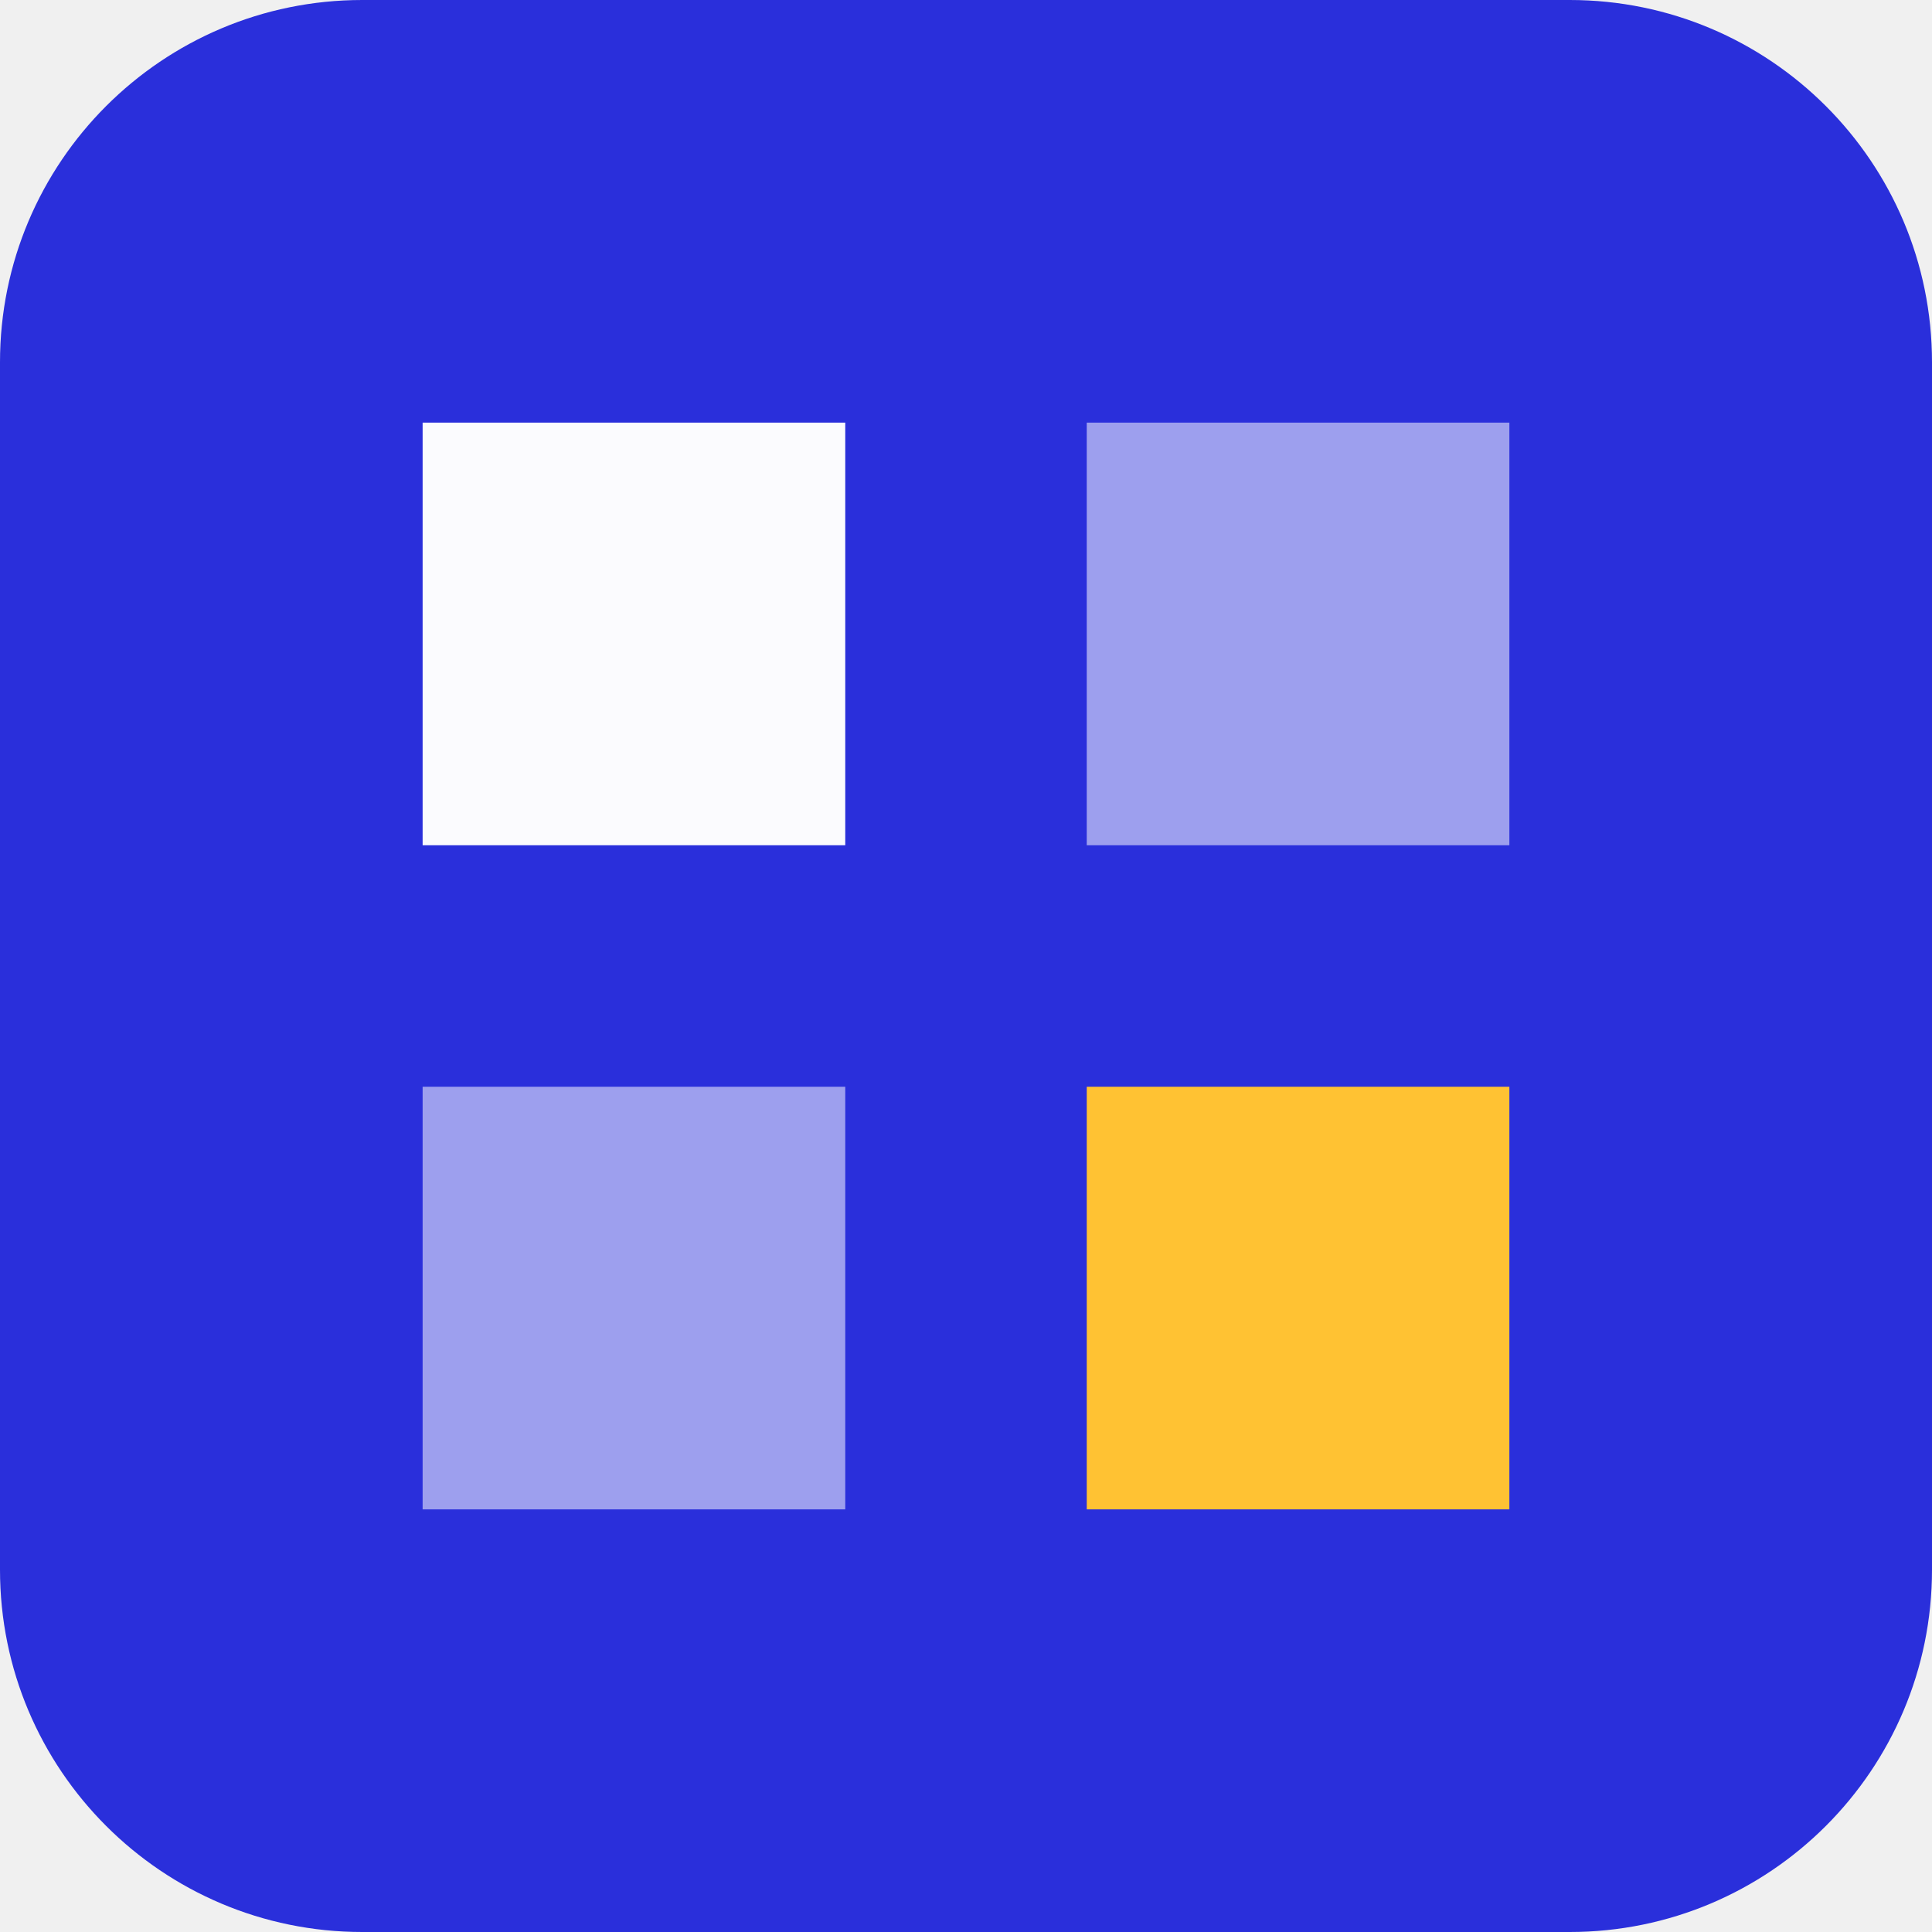
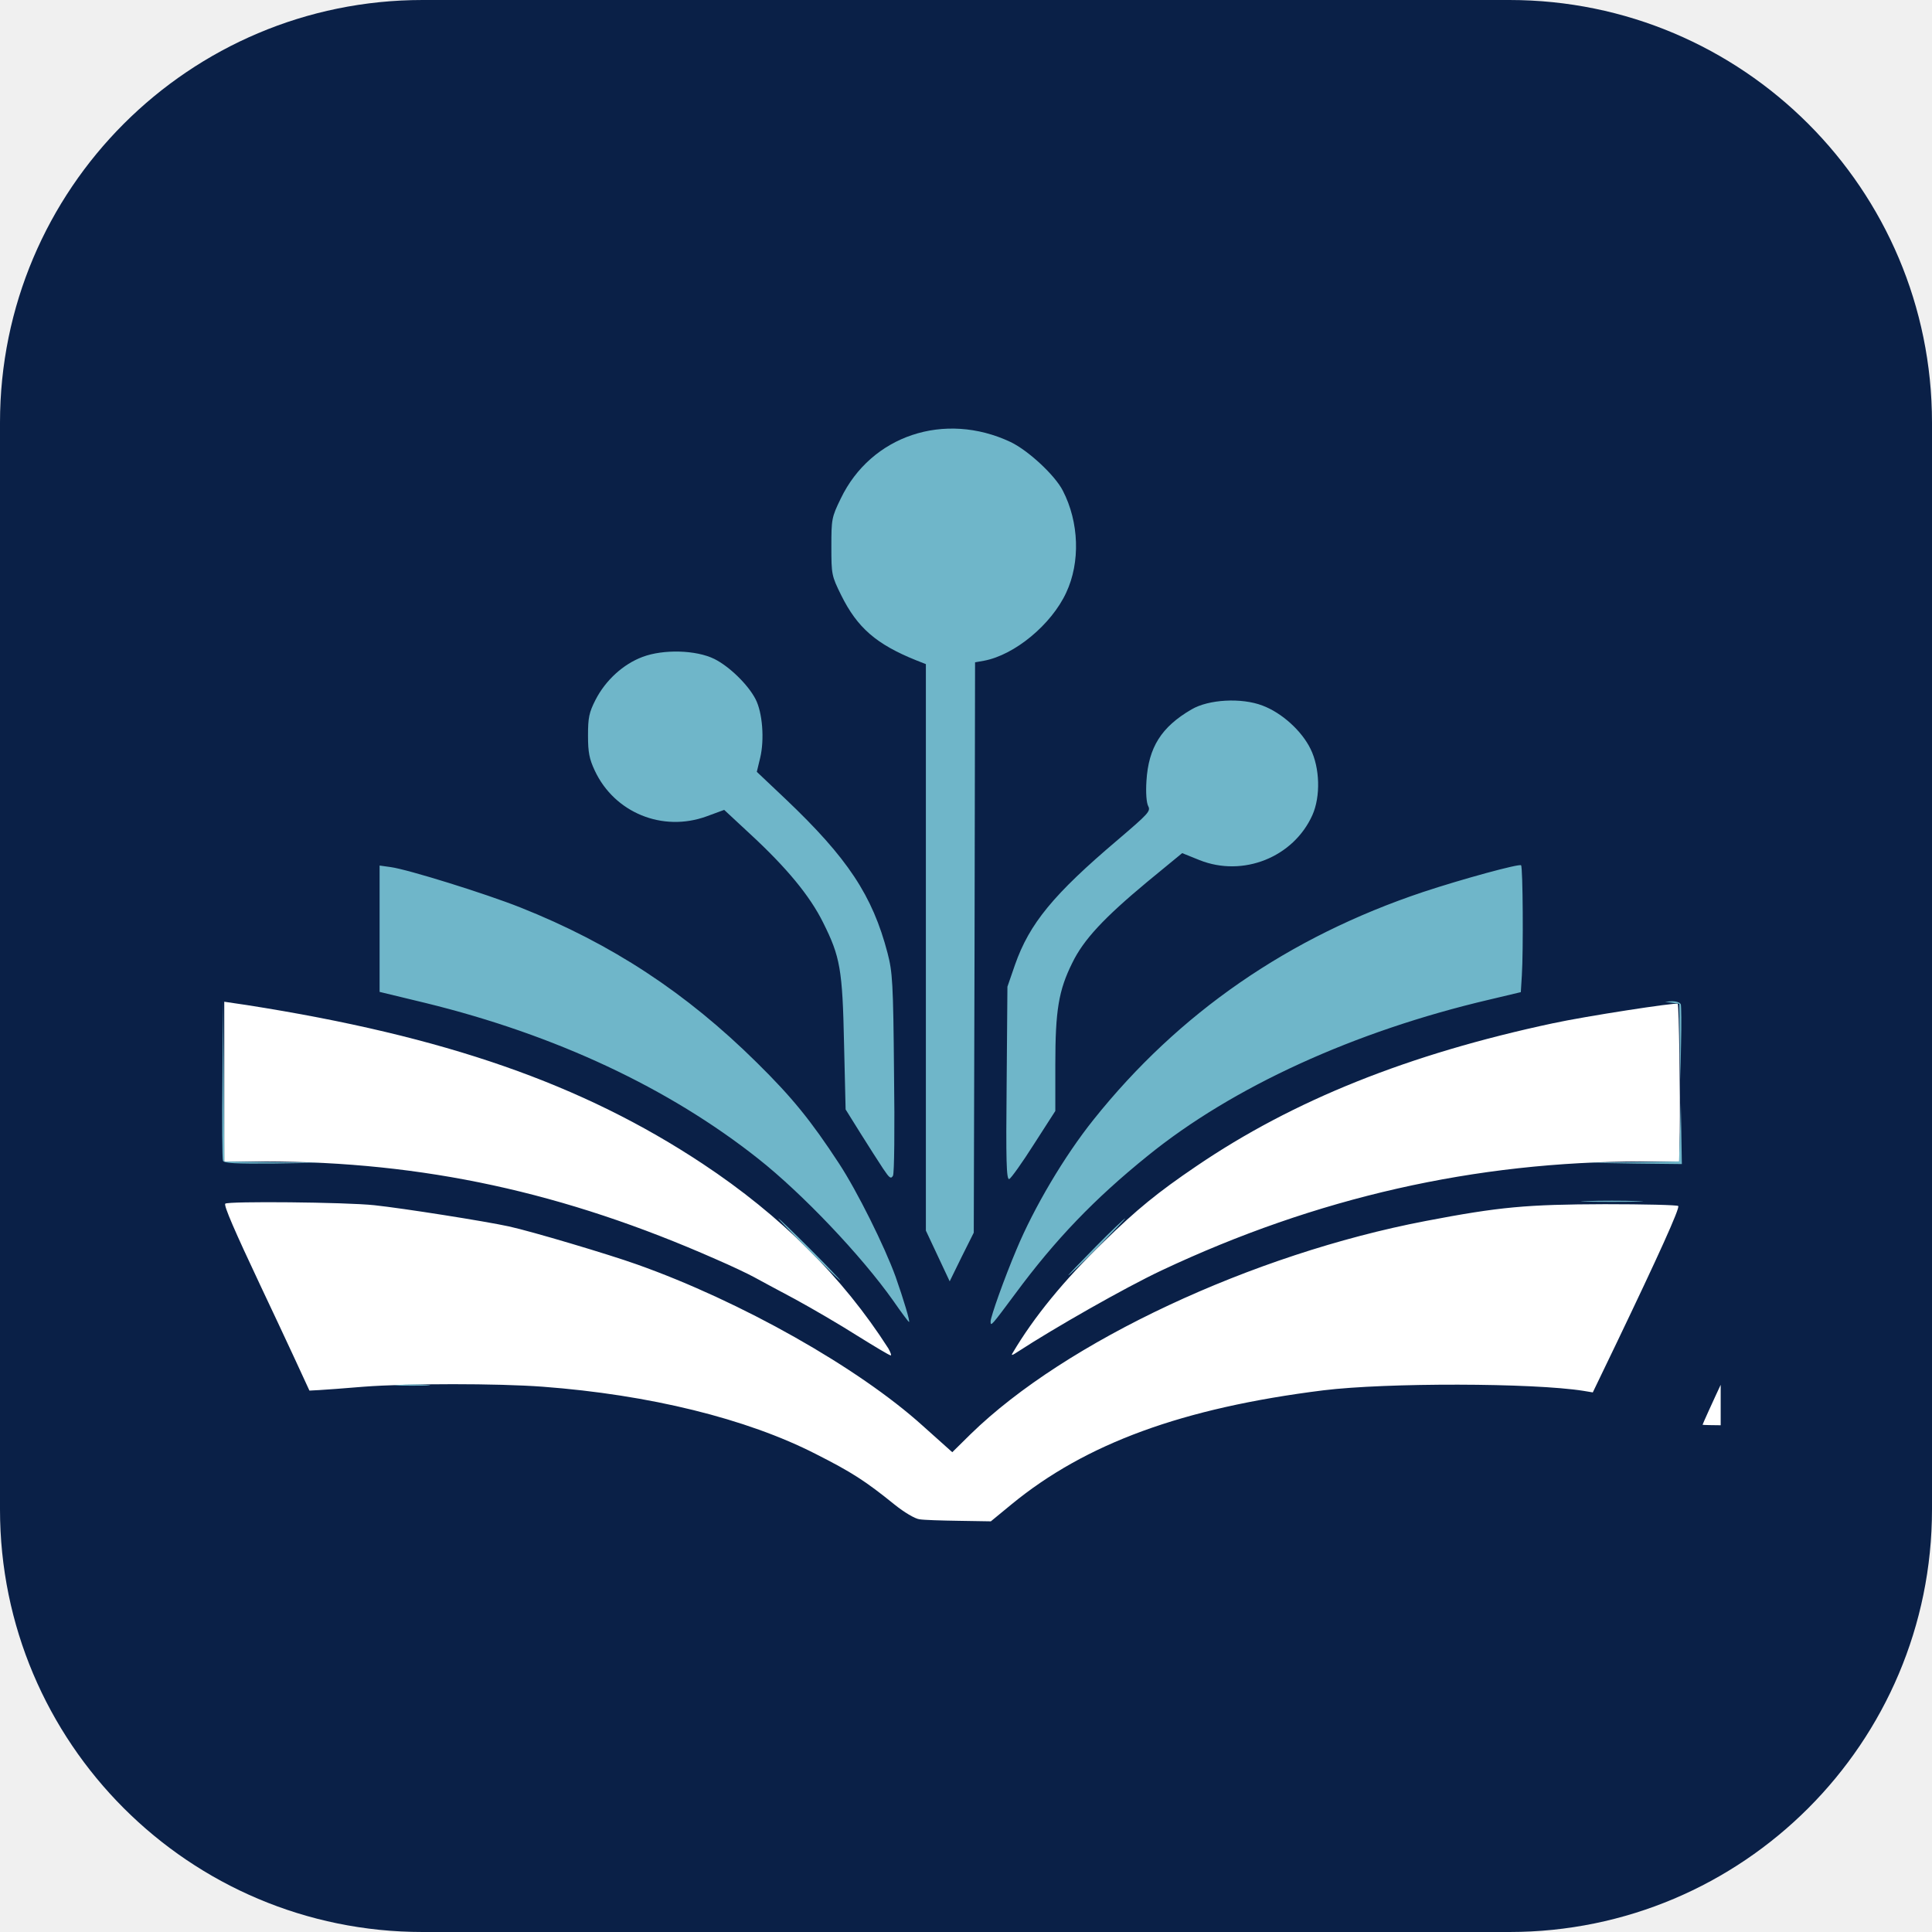
<svg xmlns="http://www.w3.org/2000/svg" viewBox="0 0 64 64">
-   <rect width="64" height="64" rx="12" fill="#2A2FDB" />
-   <rect x="14" y="14" width="14" height="14" fill="#FBFBFE" />
-   <rect x="36" y="14" width="14" height="14" fill="#FBFBFE" opacity=".55" />
-   <rect x="14" y="36" width="14" height="14" fill="#FBFBFE" opacity=".55" />
-   <rect x="36" y="36" width="14" height="14" fill="#FFC233" />
+   <rect width="64" height="64" rx="14" fill="#0A2047" />
+   <svg x="7" y="7" width="50" height="50" viewBox="67 -15 583 583">
+     <defs>
+       <clipPath id="c">
+         <rect x="67.1" y="58.1" width="582.9" height="436.9" />
+       </clipPath>
+     </defs>
+     <g clip-path="url(#c)" fill-rule="evenodd">
+       <path fill="#FFFFFF" d="M340.5,490.2C338.8,490.0 334.6,487.5 331.0,484.6C319.5,475.3 314.3,472.0 300.5,465.0C273.7,451.3 236.2,442.1 195.0,439.0C177.5,437.7 143.0,437.7 125.9,439.0C118.6,439.6 110.8,440.2 108.7,440.3L104.9,440.5L98.9,427.5C95.6,420.4 89.8,408.0 86.0,400.0C76.1,379.0 71.7,368.9 72.4,368.3C73.4,367.3 118.7,367.7 130.0,368.9C141.2,370.1 172.9,375.1 182.0,377.1C190.7,379.0 220.6,387.9 231.5,391.8C271.5,406.0 316.9,431.6 341.8,454.1L353.2,464.3L360.3,457.3C397.0,421.5 469.1,387.8 536.0,375.0C564.7,369.5 575.1,368.6 605.2,368.5C620.4,368.5 633.2,368.8 633.6,369.2C634.3,370.0 625.9,388.5 609.7,422.3L600.6,441.2L597.0,440.6C577.5,437.5 520.9,437.4 496.5,440.4C442.2,447.2 404.7,460.9 376.0,484.5L368.1,491.0L355.8,490.8C349.0,490.7 342.2,490.5 340.5,490.2ZM643.0,453.7C643.0,453.5 646.6,445.5 651.1,435.9C655.5,426.3 661.2,414.0 663.7,408.5C666.2,403.0 672.1,390.2 676.8,380.0C681.4,369.8 686.7,358.1 688.5,354.0C690.3,349.9 694.0,342.0 696.7,336.5C699.3,331.0 702.9,323.4 704.5,319.5C706.1,315.6 709.8,307.6 712.8,301.5C715.8,295.4 718.8,288.9 719.5,287.0C720.2,285.1 723.5,277.9 726.8,271.0C735.9,251.9 747.0,228.1 748.0,225.4C748.6,223.9 750.0,222.9 752.2,222.5C754.0,222.2 768.5,222.1 784.5,222.2L813.5,222.5L819.8,237.0C823.3,245.0 828.3,256.7 830.9,263.0C833.6,269.3 838.5,280.8 841.8,288.5C849.1,305.5 877.3,371.6 888.0,397.0C906.8,441.5 910.0,449.0 910.6,451.4L911.2,454.0L877.8,454.0L844.5,454.0L840.1,444.2C837.7,438.9 833.1,428.4 829.8,421.0C826.5,413.6 823.3,406.9 822.8,406.2C822.0,405.3 811.6,405.0 777.0,405.0L732.3,405.0L724.5,422.2C720.2,431.7 715.1,442.8 713.2,446.8L709.8,454.0L676.4,454.0C658.0,454.0 643.0,453.9 643.0,453.7ZM923.2,453.3C922.3,452.9 922.0,428.8 922.0,337.5L922.0,222.1L953.8,222.3L985.5,222.5L985.8,337.4C986.0,428.7 985.8,452.5 984.8,453.2C983.4,454.0 925.3,454.2 923.2,453.3ZM1232.2,453.3C1231.3,452.9 1231.0,428.9 1231.0,338.0C1231.0,234.3 1231.2,223.2 1232.6,222.6C1233.5,222.3 1247.9,222.0 1264.6,222.0L1295.0,222.0L1294.8,337.8L1294.5,453.5L1264.0,453.7C1247.2,453.8 1232.9,453.6 1232.2,453.3ZM1324.2,453.3L1322.0,452.9L1322.0,338.1L1322.0,223.3L1325.8,222.6C1331.8,221.6 1409.2,221.9 1424.2,223.0C1460.6,225.6 1488.9,237.6 1509.6,259.2C1522.7,272.8 1531.9,291.0 1536.0,311.0C1539.0,325.7 1539.0,349.3 1536.1,363.8C1526.1,412.1 1494.6,440.7 1439.1,451.7C1433.0,452.9 1420.8,453.3 1379.0,453.5C1350.1,453.7 1325.5,453.6 1324.2,453.3ZM1558.7,453.3C1558.3,453.0 1558.0,400.8 1558.0,337.3L1558.0,222.0L1638.5,222.0L1719.0,222.0L1719.0,247.5L1719.0,273.0L1697.8,273.0C1686.1,273.0 1664.0,273.3 1648.8,273.7L1621.0,274.3L1621.0,292.5L1621.0,310.7L1626.2,311.4C1629.1,311.7 1647.1,312.0 1666.2,312.0L1701.0,312.0L1701.0,337.0L1701.0,362.0L1661.2,362.2L1621.5,362.5L1621.5,382.0L1621.5,401.5L1670.2,401.8L1719.0,402.0L1719.0,427.4L1719.0,452.7L1714.4,453.4C1708.2,454.2 1559.5,454.2 1558.7,453.3ZM1726.2,453.3C1725.0,453.1 1724.0,452.6 1724.0,452.2C1724.0,451.5 1727.0,444.2 1741.8,408.5C1756.6,372.5 1778.0,321.4 1783.8,308.0C1786.3,302.2 1790.2,293.0 1792.5,287.5C1797.8,275.1 1814.4,235.5 1817.5,228.0L1819.8,222.5L1852.7,222.2L1885.6,222.0L1891.7,236.2C1897.5,249.6 1902.5,261.2 1923.7,310.0C1928.4,320.7 1934.8,335.8 1938.0,343.5C1941.2,351.2 1945.0,360.2 1946.5,363.5C1948.0,366.8 1951.4,374.7 1954.0,381.0C1956.7,387.3 1962.1,399.9 1966.0,409.0C1970.0,418.1 1974.7,429.1 1976.5,433.5C1978.3,437.9 1981.0,444.1 1982.4,447.3C1983.8,450.5 1985.0,453.3 1985.0,453.6C1985.0,453.8 1969.9,454.0 1951.4,454.0L1917.9,453.9L1916.5,450.7C1904.0,421.8 1897.0,407.6 1895.0,406.8C1893.8,406.4 1873.6,406.1 1850.1,406.2L1807.5,406.5L1797.5,430.0L1787.4,453.5L1758.0,453.6C1741.8,453.7 1727.5,453.5 1726.2,453.3ZM316.5,419.3C309.9,415.1 299.1,408.8 292.5,405.2C285.9,401.7 278.7,397.8 276.5,396.6C274.3,395.4 267.8,392.3 262.0,389.8C203.1,363.8 148.9,352.1 87.8,352.0L72.0,352.0L72.0,321.1L72.0,290.3L80.8,291.6C157.3,303.6 210.3,322.1 256.8,352.9C287.0,372.9 310.9,396.7 328.5,424.2C329.4,425.8 329.8,427.0 329.4,426.9C328.9,426.9 323.1,423.4 316.5,419.3ZM376.5,426.0C384.7,412.1 396.4,397.8 411.7,383.0C424.5,370.5 432.6,363.9 447.5,353.8C485.0,328.3 529.5,310.5 585.3,298.6C597.8,295.9 632.8,290.5 633.4,291.1C633.9,291.6 634.4,326.4 634.2,340.8L634.0,352.0L619.7,352.0C555.1,352.0 493.9,365.9 434.0,394.1C419.8,400.8 392.6,416.3 378.5,425.5C376.4,426.9 375.8,427.1 376.5,426.0ZM1431.0,398.2C1448.9,392.4 1460.9,380.5 1467.4,362.0C1470.2,354.0 1470.4,352.6 1470.4,338.5C1470.5,321.6 1469.4,316.5 1463.2,304.6C1459.0,296.5 1449.6,286.6 1442.5,282.8C1439.7,281.3 1434.3,279.3 1430.4,278.2C1422.3,275.9 1400.2,274.4 1391.6,275.4L1386.0,276.1L1386.0,337.9C1386.0,371.9 1386.3,400.0 1386.8,400.4C1387.2,400.9 1395.8,401.0 1406.0,400.7C1421.2,400.4 1425.7,399.9 1431.0,398.2ZM804.2,361.5C805.1,360.5 780.8,295.8 779.4,295.3C778.3,294.9 751.9,360.0 752.6,361.2C753.2,362.1 803.3,362.3 804.2,361.5ZM1877.5,360.2C1877.1,359.3 1875.8,355.6 1874.5,352.0C1873.3,348.4 1868.9,336.9 1864.8,326.5C1860.7,316.1 1856.3,304.7 1855.0,301.2C1853.8,297.8 1852.3,295.1 1851.7,295.3C1851.1,295.5 1847.9,303.0 1844.5,312.1C1841.1,321.1 1835.5,335.8 1832.2,344.8C1828.8,353.7 1826.0,361.3 1826.0,361.5C1826.0,361.8 1837.7,362.0 1852.1,362.0C1876.6,362.0 1878.2,361.9 1877.5,360.2Z" />
+       <path fill="#6FB6C9" d="M921.2,337.8L921.5,221.5L921.7,336.9C922.0,427.8 922.3,452.6 923.3,453.2C924.1,453.7 924.0,454.0 922.8,454.0C921.1,454.0 921.0,447.9 921.2,337.8ZM984.7,453.3C985.6,452.6 986.0,446.3 986.3,430.0L986.6,407.5L986.5,430.4C986.5,449.9 986.3,453.4 985.0,453.7C983.9,454.0 983.8,453.9 984.7,453.3ZM1118.0,450.8C1117.9,449.0 1117.9,440.7 1118.0,432.3C1118.0,424.0 1117.8,416.0 1117.4,414.6L1116.8,412.0L1061.4,412.0L1006.0,412.0L1006.0,387.9L1006.0,363.7L1023.7,339.6C1033.4,326.4 1045.2,310.3 1049.9,304.0C1054.6,297.7 1061.5,288.2 1065.3,283.0C1069.2,277.8 1075.3,269.4 1079.0,264.5C1084.8,256.6 1101.1,234.3 1107.7,225.2L1110.1,222.0L1144.5,222.0L1179.0,222.0L1179.2,292.8L1179.5,363.5L1194.2,363.8L1209.0,364.1L1209.0,388.0L1209.0,412.0L1194.0,412.0L1179.0,412.0L1179.0,433.0L1179.0,454.0L1148.5,454.0L1118.0,454.0L1118.0,450.8ZM1230.2,411.8L1230.5,369.5L1230.7,410.9C1231.0,442.6 1231.3,452.6 1232.3,453.2C1233.1,453.7 1233.0,454.0 1231.8,454.0C1230.1,454.0 1230.0,451.4 1230.2,411.8ZM1295.5,340.5C1295.5,279.4 1295.6,254.6 1295.7,285.3C1295.9,316.0 1295.9,366.0 1295.7,396.3C1295.6,426.7 1295.5,401.6 1295.5,340.5ZM139.3,438.3C142.5,438.1 147.4,438.1 150.3,438.3C153.2,438.5 150.6,438.6 144.5,438.6C138.4,438.6 136.1,438.5 139.3,438.3ZM368.0,413.8C368.0,412.0 373.3,397.1 378.0,386.0C384.7,369.9 396.5,349.9 407.8,335.8C440.7,294.6 483.1,265.3 535.1,247.9C550.2,242.9 572.2,236.9 572.9,237.6C573.6,238.3 573.8,270.7 573.2,280.1L572.8,286.6L560.6,289.5C508.5,301.7 461.5,323.2 428.7,349.8C408.0,366.5 392.9,382.3 377.6,403.0C368.3,415.5 368.0,415.9 368.0,413.8ZM330.4,405.8C318.1,388.4 295.3,364.4 278.2,350.9C243.7,323.6 200.0,303.1 149.8,290.8L132.0,286.5L132.0,262.1L132.0,237.7L136.3,238.3C142.9,239.2 172.8,248.5 186.4,253.9C221.6,267.9 250.4,286.8 277.7,313.8C291.3,327.2 298.6,336.2 309.4,352.7C316.5,363.5 327.1,384.9 331.3,396.5C334.4,405.3 337.0,414.0 336.5,414.0C336.3,414.0 333.5,410.3 330.4,405.8ZM823.7,409.5L822.0,406.0L776.8,405.7L731.5,405.5L776.9,405.5L822.4,405.5L824.3,408.8C825.4,410.6 826.0,412.3 825.8,412.5C825.6,412.8 824.6,411.4 823.7,409.5ZM1807.9,406.7C1808.3,406.3 1827.9,406.1 1851.6,406.2L1894.5,406.5L1850.8,407.0C1826.8,407.3 1807.4,407.2 1807.9,406.7ZM1621.4,400.7C1621.2,400.0 1621.1,391.1 1621.2,381.0L1621.5,362.5L1661.0,362.5L1700.5,362.5L1661.2,362.7L1622.0,363.0L1622.0,382.0L1622.0,401.0L1670.8,401.3L1719.5,401.5L1670.7,401.8C1631.8,402.0 1621.8,401.7 1621.4,400.7ZM1386.5,399.8C1386.2,399.1 1386.1,370.8 1386.2,337.0L1386.5,275.5L1386.8,337.7L1387.0,400.0L1403.2,400.3L1419.5,400.6L1403.2,400.8C1390.9,400.9 1386.8,400.7 1386.5,399.8ZM297.5,386.0C290.9,379.4 285.8,374.0 286.0,374.0C286.3,374.0 291.9,379.4 298.5,386.0C305.1,392.6 310.2,398.0 310.0,398.0C309.7,398.0 304.1,392.6 297.5,386.0ZM347.6,388.5L343.0,378.7L343.0,269.3L343.0,159.9L339.2,158.4C323.8,152.2 316.5,145.8 310.3,133.3C306.6,125.8 306.5,125.3 306.5,114.6C306.5,103.9 306.6,103.2 310.1,96.0C321.8,71.6 350.2,62.1 375.7,74.1C382.6,77.4 392.9,87.0 395.9,92.9C402.2,105.1 402.7,120.6 397.2,132.3C391.5,144.6 377.3,156.4 365.4,158.6L362.0,159.2L361.8,269.4L361.5,379.5L356.8,388.9L352.2,398.3L347.6,388.5ZM408.5,385.0C414.5,378.9 419.7,374.0 420.0,374.0C420.2,374.0 415.5,378.9 409.5,385.0C403.5,391.1 398.3,396.0 398.0,396.0C397.8,396.0 402.5,391.1 408.5,385.0ZM598.2,367.3C603.6,367.1 612.4,367.1 617.8,367.3C623.1,367.4 618.7,367.6 608.0,367.6C597.3,367.6 592.9,367.4 598.2,367.3ZM1117.5,362.7C1117.8,362.1 1117.9,346.0 1117.8,327.1L1117.5,292.7L1106.3,309.1C1100.2,318.1 1094.0,327.1 1092.7,329.0C1074.5,355.2 1070.0,362.0 1070.0,362.9C1070.0,364.6 1116.9,364.4 1117.5,362.7ZM752.7,361.2C752.4,360.8 763.8,360.6 778.1,360.8C802.5,361.0 803.9,361.0 803.4,359.3C802.9,357.8 803.0,357.8 803.8,359.0C804.4,359.8 804.6,360.8 804.4,361.2C803.7,362.2 753.3,362.3 752.7,361.2ZM326.5,354.8C324.9,352.4 321.0,346.3 317.8,341.2L312.0,331.9L311.4,306.7C310.8,277.7 309.9,272.9 303.3,259.7C298.2,249.4 289.2,238.5 275.0,225.4L265.1,216.2L258.3,218.7C241.3,224.9 222.7,217.3 215.1,201.0C213.0,196.5 212.5,194.0 212.5,187.5C212.5,180.6 212.9,178.6 215.4,173.7C219.3,166.1 226.1,159.9 233.6,157.1C241.6,154.1 254.2,154.4 261.3,157.9C267.1,160.8 274.3,167.8 277.2,173.4C279.9,178.6 280.7,189.0 279.0,196.1L277.7,201.5L288.8,212.0C312.8,234.8 322.4,249.3 328.2,271.5C330.1,278.8 330.4,282.9 330.7,317.7C331.0,339.6 330.8,356.6 330.3,357.5C329.5,358.9 328.9,358.4 326.5,354.8ZM374.2,321.9L374.5,284.5L377.4,276.1C383.0,260.1 392.3,248.8 417.2,227.7C428.8,217.8 429.9,216.7 428.9,214.8C428.2,213.5 427.9,209.6 428.2,205.0C429.0,192.1 433.9,184.2 445.6,177.4C452.2,173.5 464.9,172.8 473.0,175.9C480.5,178.7 488.2,185.7 491.6,192.7C495.2,200.0 495.5,211.0 492.3,218.2C485.0,234.5 465.5,242.3 448.7,235.6L442.0,232.9L428.5,244.0C411.8,257.9 403.9,266.3 399.5,275.4C394.3,285.9 393.0,293.6 393.0,314.5L393.0,332.5L384.7,345.4C380.2,352.5 375.9,358.5 375.2,358.8C374.1,359.1 373.9,351.8 374.2,321.9ZM1230.5,289.1C1230.5,230.9 1230.7,222.6 1232.0,222.3C1233.1,222.0 1233.2,222.1 1232.3,222.7C1231.3,223.4 1231.0,238.4 1230.7,289.6L1230.5,355.5L1230.5,289.1ZM71.5,351.7C71.2,351.0 71.1,336.8 71.3,320.0L71.5,289.5L71.8,320.7L72.0,352.0L90.8,352.3L109.5,352.5L90.7,352.8C76.4,352.9 71.8,352.7 71.5,351.7ZM616.2,352.3L633.9,352.0L634.3,340.7L634.6,329.5L634.8,341.2L635.0,353.0L616.8,352.8L598.5,352.5L616.2,352.3ZM986.4,324.5C986.4,313.5 986.6,308.9 986.7,314.2C986.9,319.5 986.9,328.5 986.7,334.2C986.6,339.9 986.4,335.5 986.4,324.5ZM634.2,305.8L634.0,291.1L631.2,290.7L628.5,290.3L631.3,290.1C632.8,290.1 634.3,290.6 634.6,291.3C634.8,292.0 634.9,298.9 634.7,306.5L634.4,320.5L634.2,305.8ZM1646.3,311.3C1656.7,311.1 1673.3,311.1 1683.3,311.3C1693.3,311.4 1684.8,311.5 1664.5,311.5C1644.2,311.5 1636.0,311.4 1646.3,311.3ZM1621.4,292.5C1621.4,282.1 1621.6,277.9 1621.7,283.3C1621.9,288.7 1621.9,297.2 1621.7,302.3C1621.6,307.4 1621.4,302.9 1621.4,292.5ZM1673.3,273.3C1682.0,273.1 1696.0,273.1 1704.3,273.3C1712.7,273.4 1705.5,273.6 1688.5,273.6C1671.5,273.6 1664.6,273.4 1673.3,273.3ZM986.4,250.0C986.4,243.1 986.5,240.3 986.7,243.8C986.9,247.2 986.9,252.8 986.7,256.2C986.5,259.7 986.4,256.9 986.4,250.0Z" />
+     </g>
+   </svg>
</svg>
